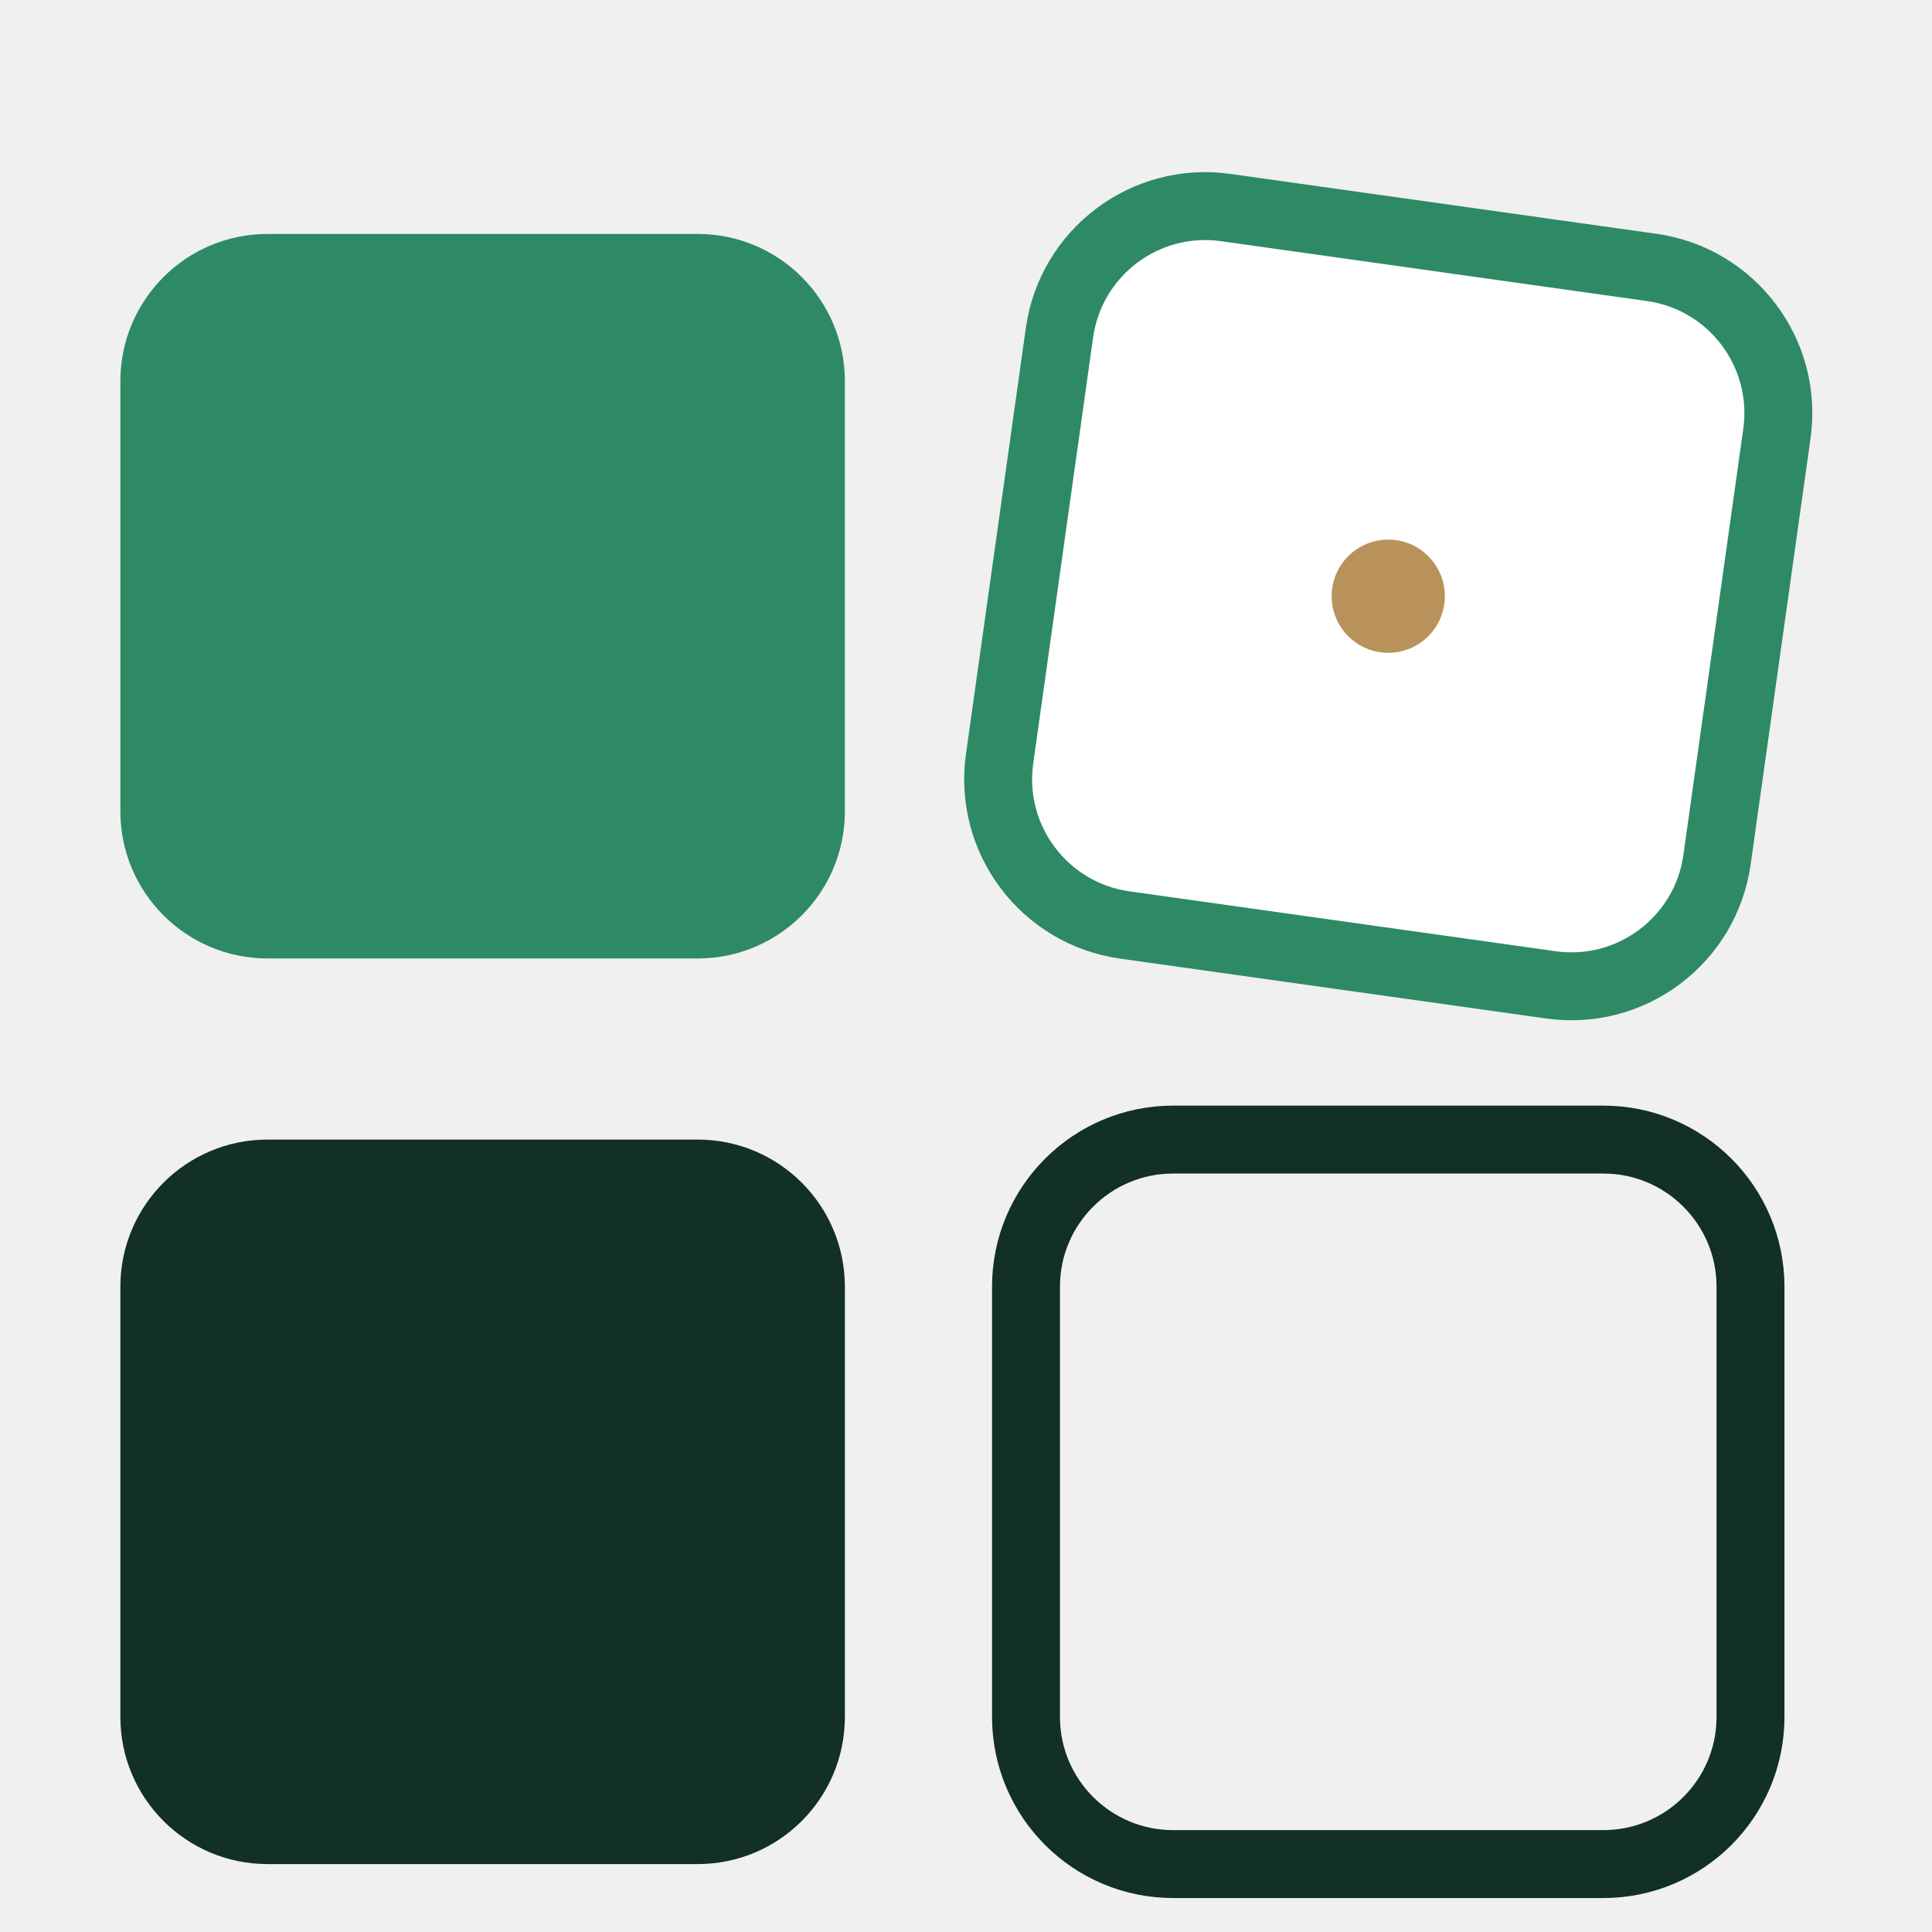
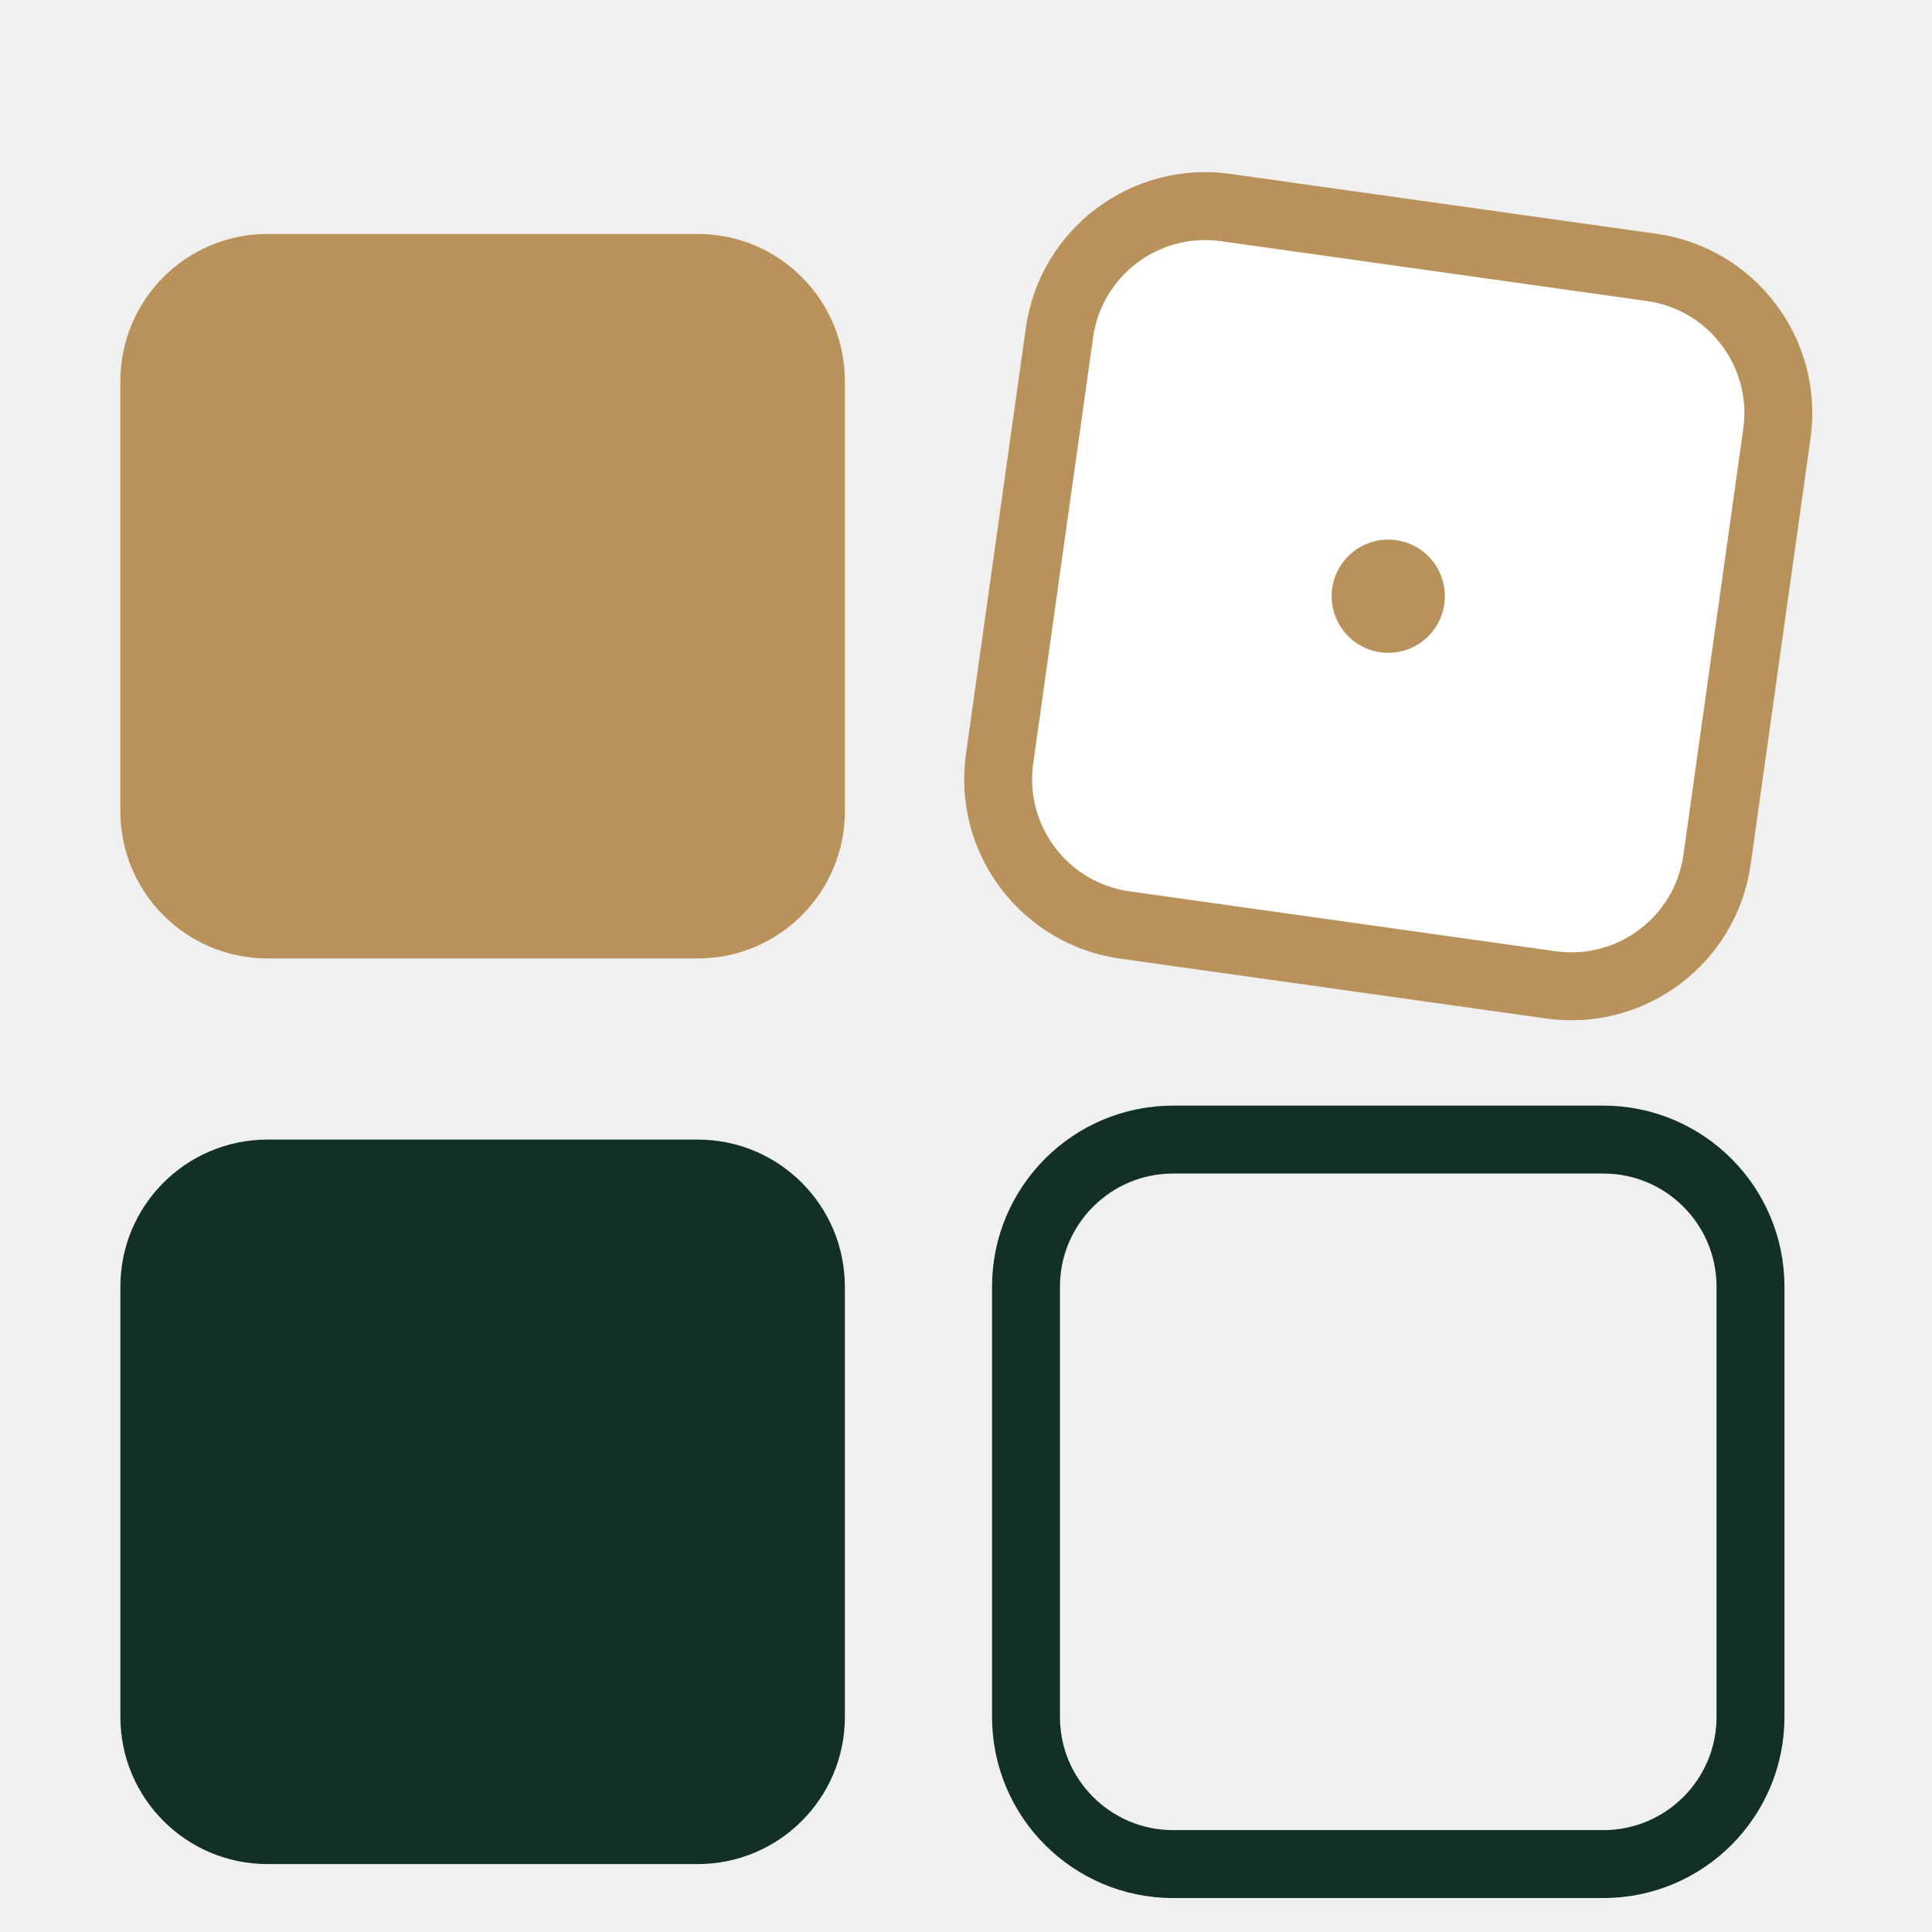
<svg xmlns="http://www.w3.org/2000/svg" viewBox="0 0 512 512">
  <g transform="translate(-136.1,-106.0) scale(1.5)">
-     <rect x="112.0" y="112.0" width="128.0" height="128.0" rx="26" fill="#2D8A65" />
+     <rect x="112.0" y="112.0" width="128.0" height="128.0" rx="26" fill="#B8925A" />
    <rect x="112.0" y="272.0" width="128.0" height="128.0" rx="26" fill="#123024" />
    <rect x="272.0" y="272.0" width="128.0" height="128.0" rx="26" fill="none" stroke="#123024" stroke-width="12" />
    <g transform="rotate(8 336 176)">
-       <rect x="272.0" y="112.0" width="128.0" height="128.0" rx="26" fill="#FFFFFF" stroke="#2D8A65" stroke-width="12" />
+       <rect x="272.0" y="112.0" width="128.0" height="128.0" rx="26" fill="#FFFFFF" stroke="#B8925A" stroke-width="12" />
    </g>
    <circle cx="336.0" cy="176.0" r="10.0" fill="#B8925A" />
  </g>
</svg>
